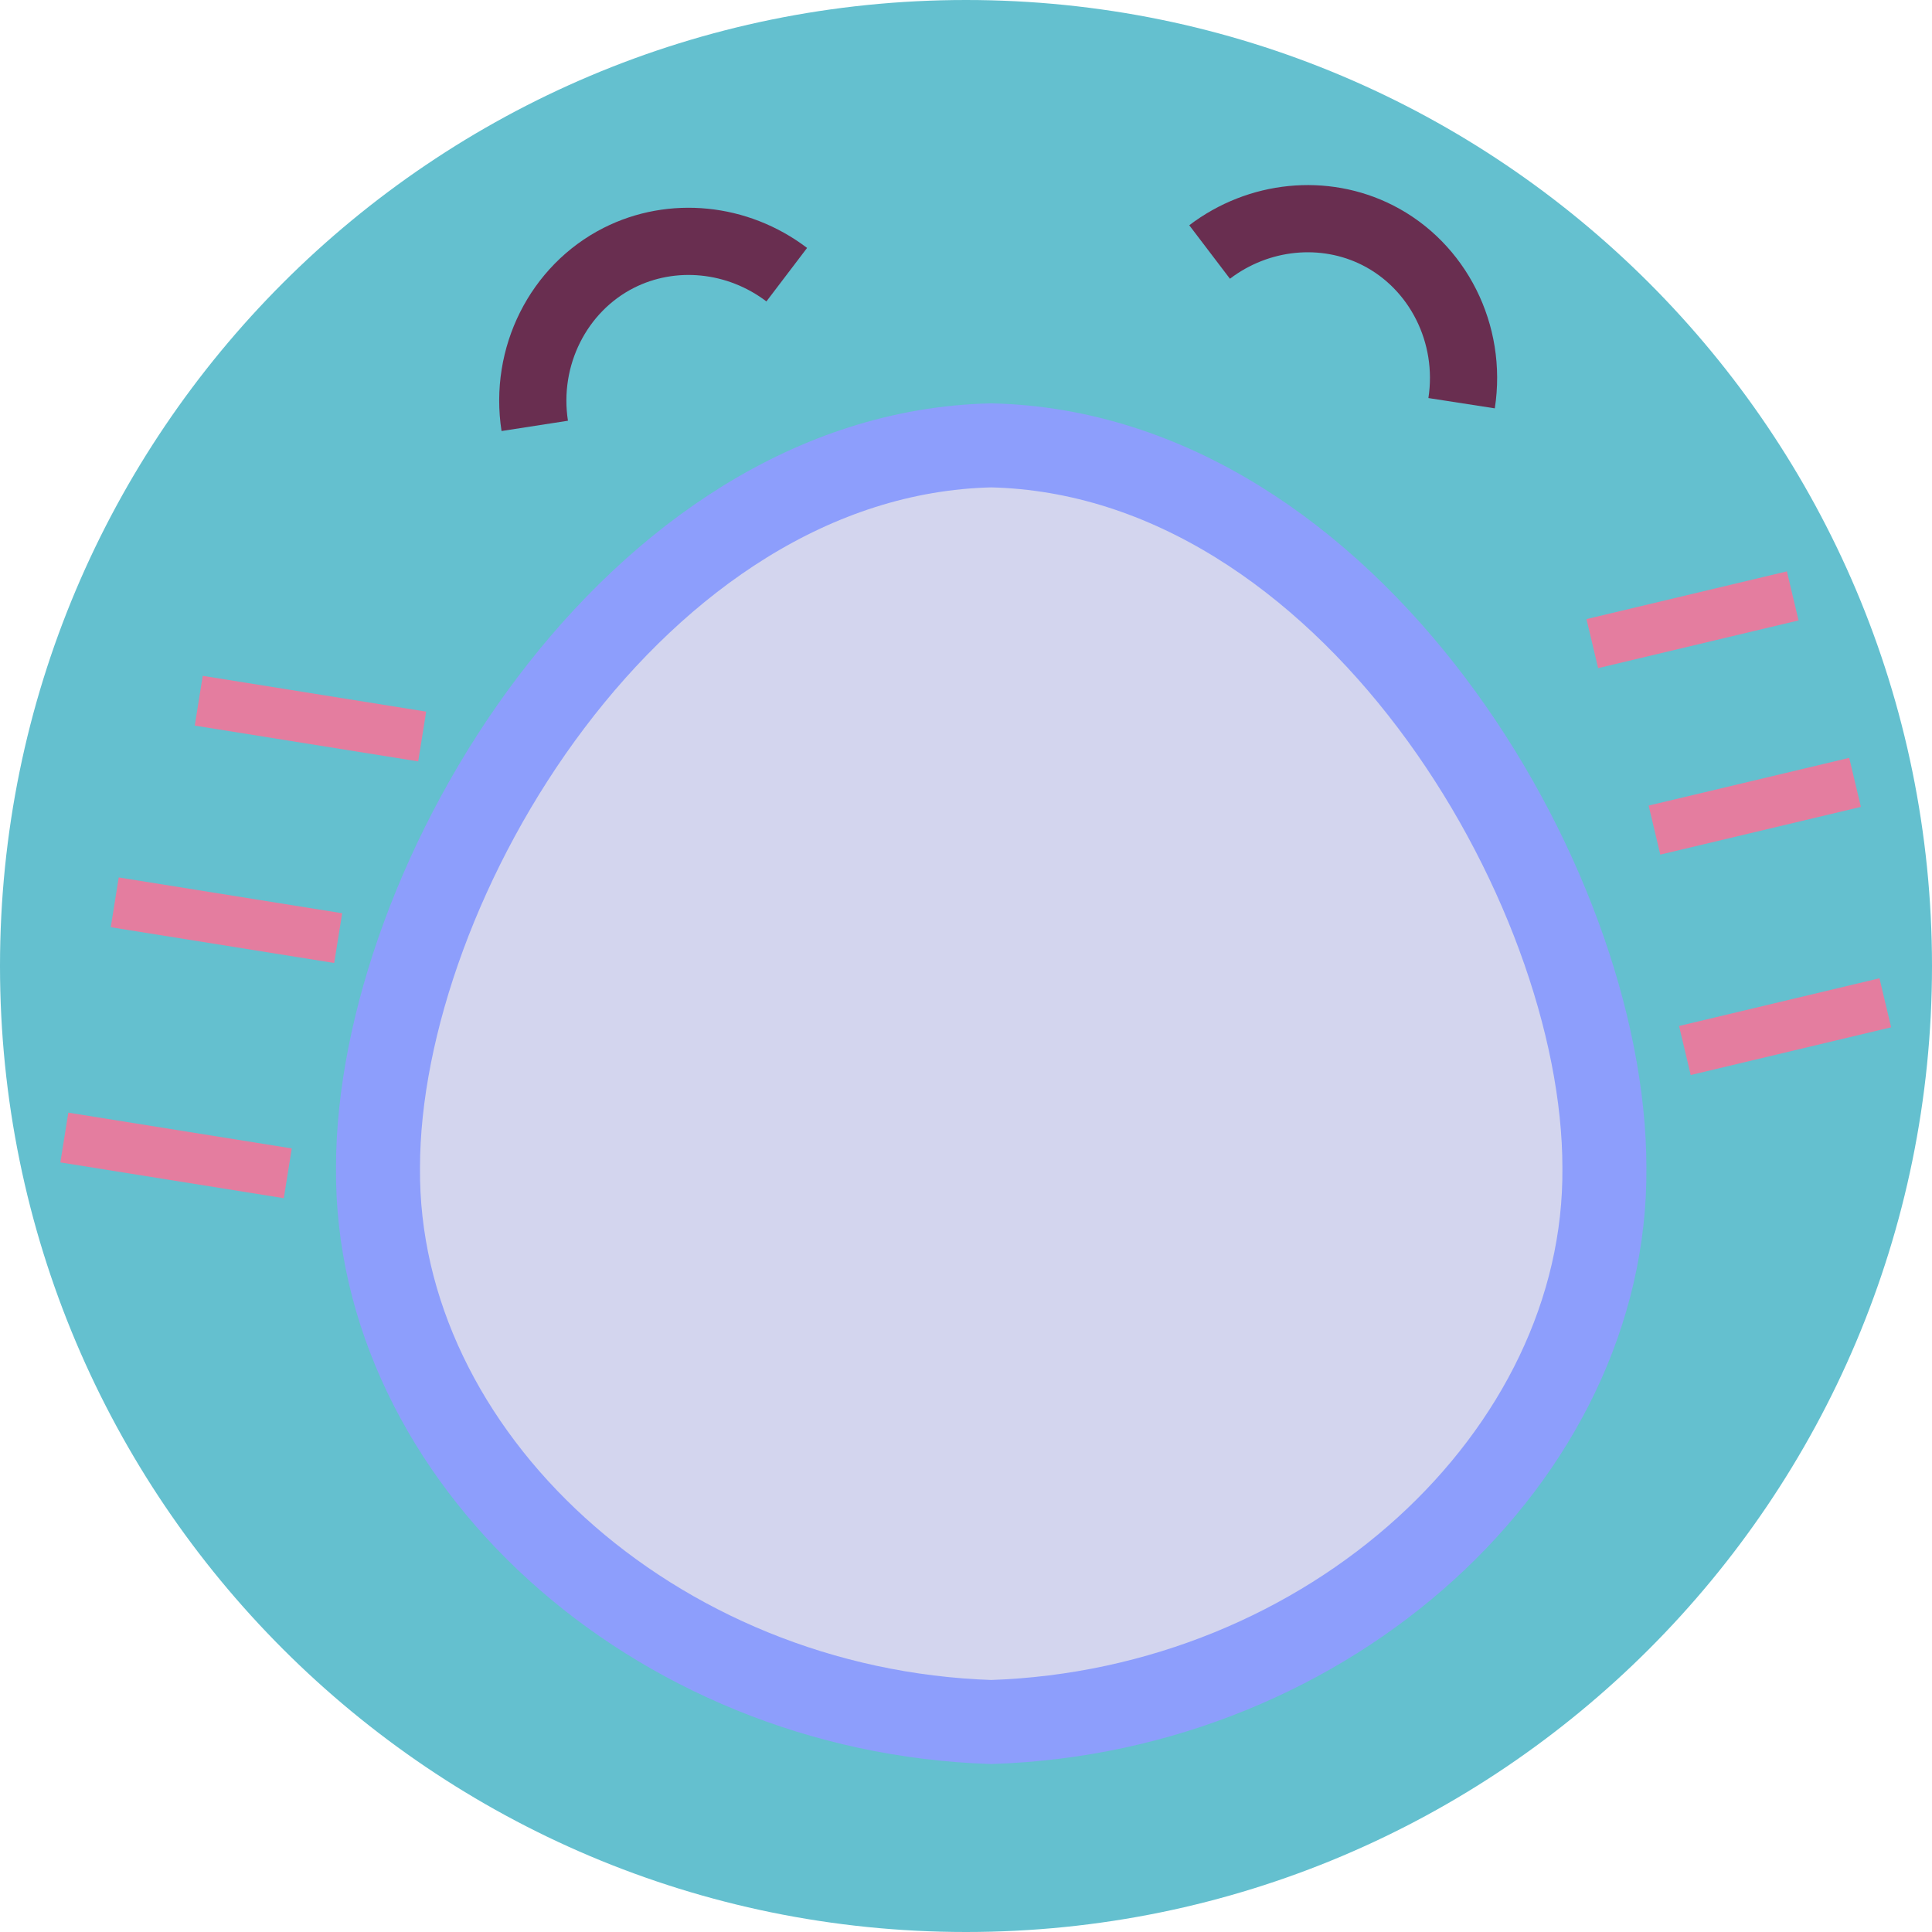
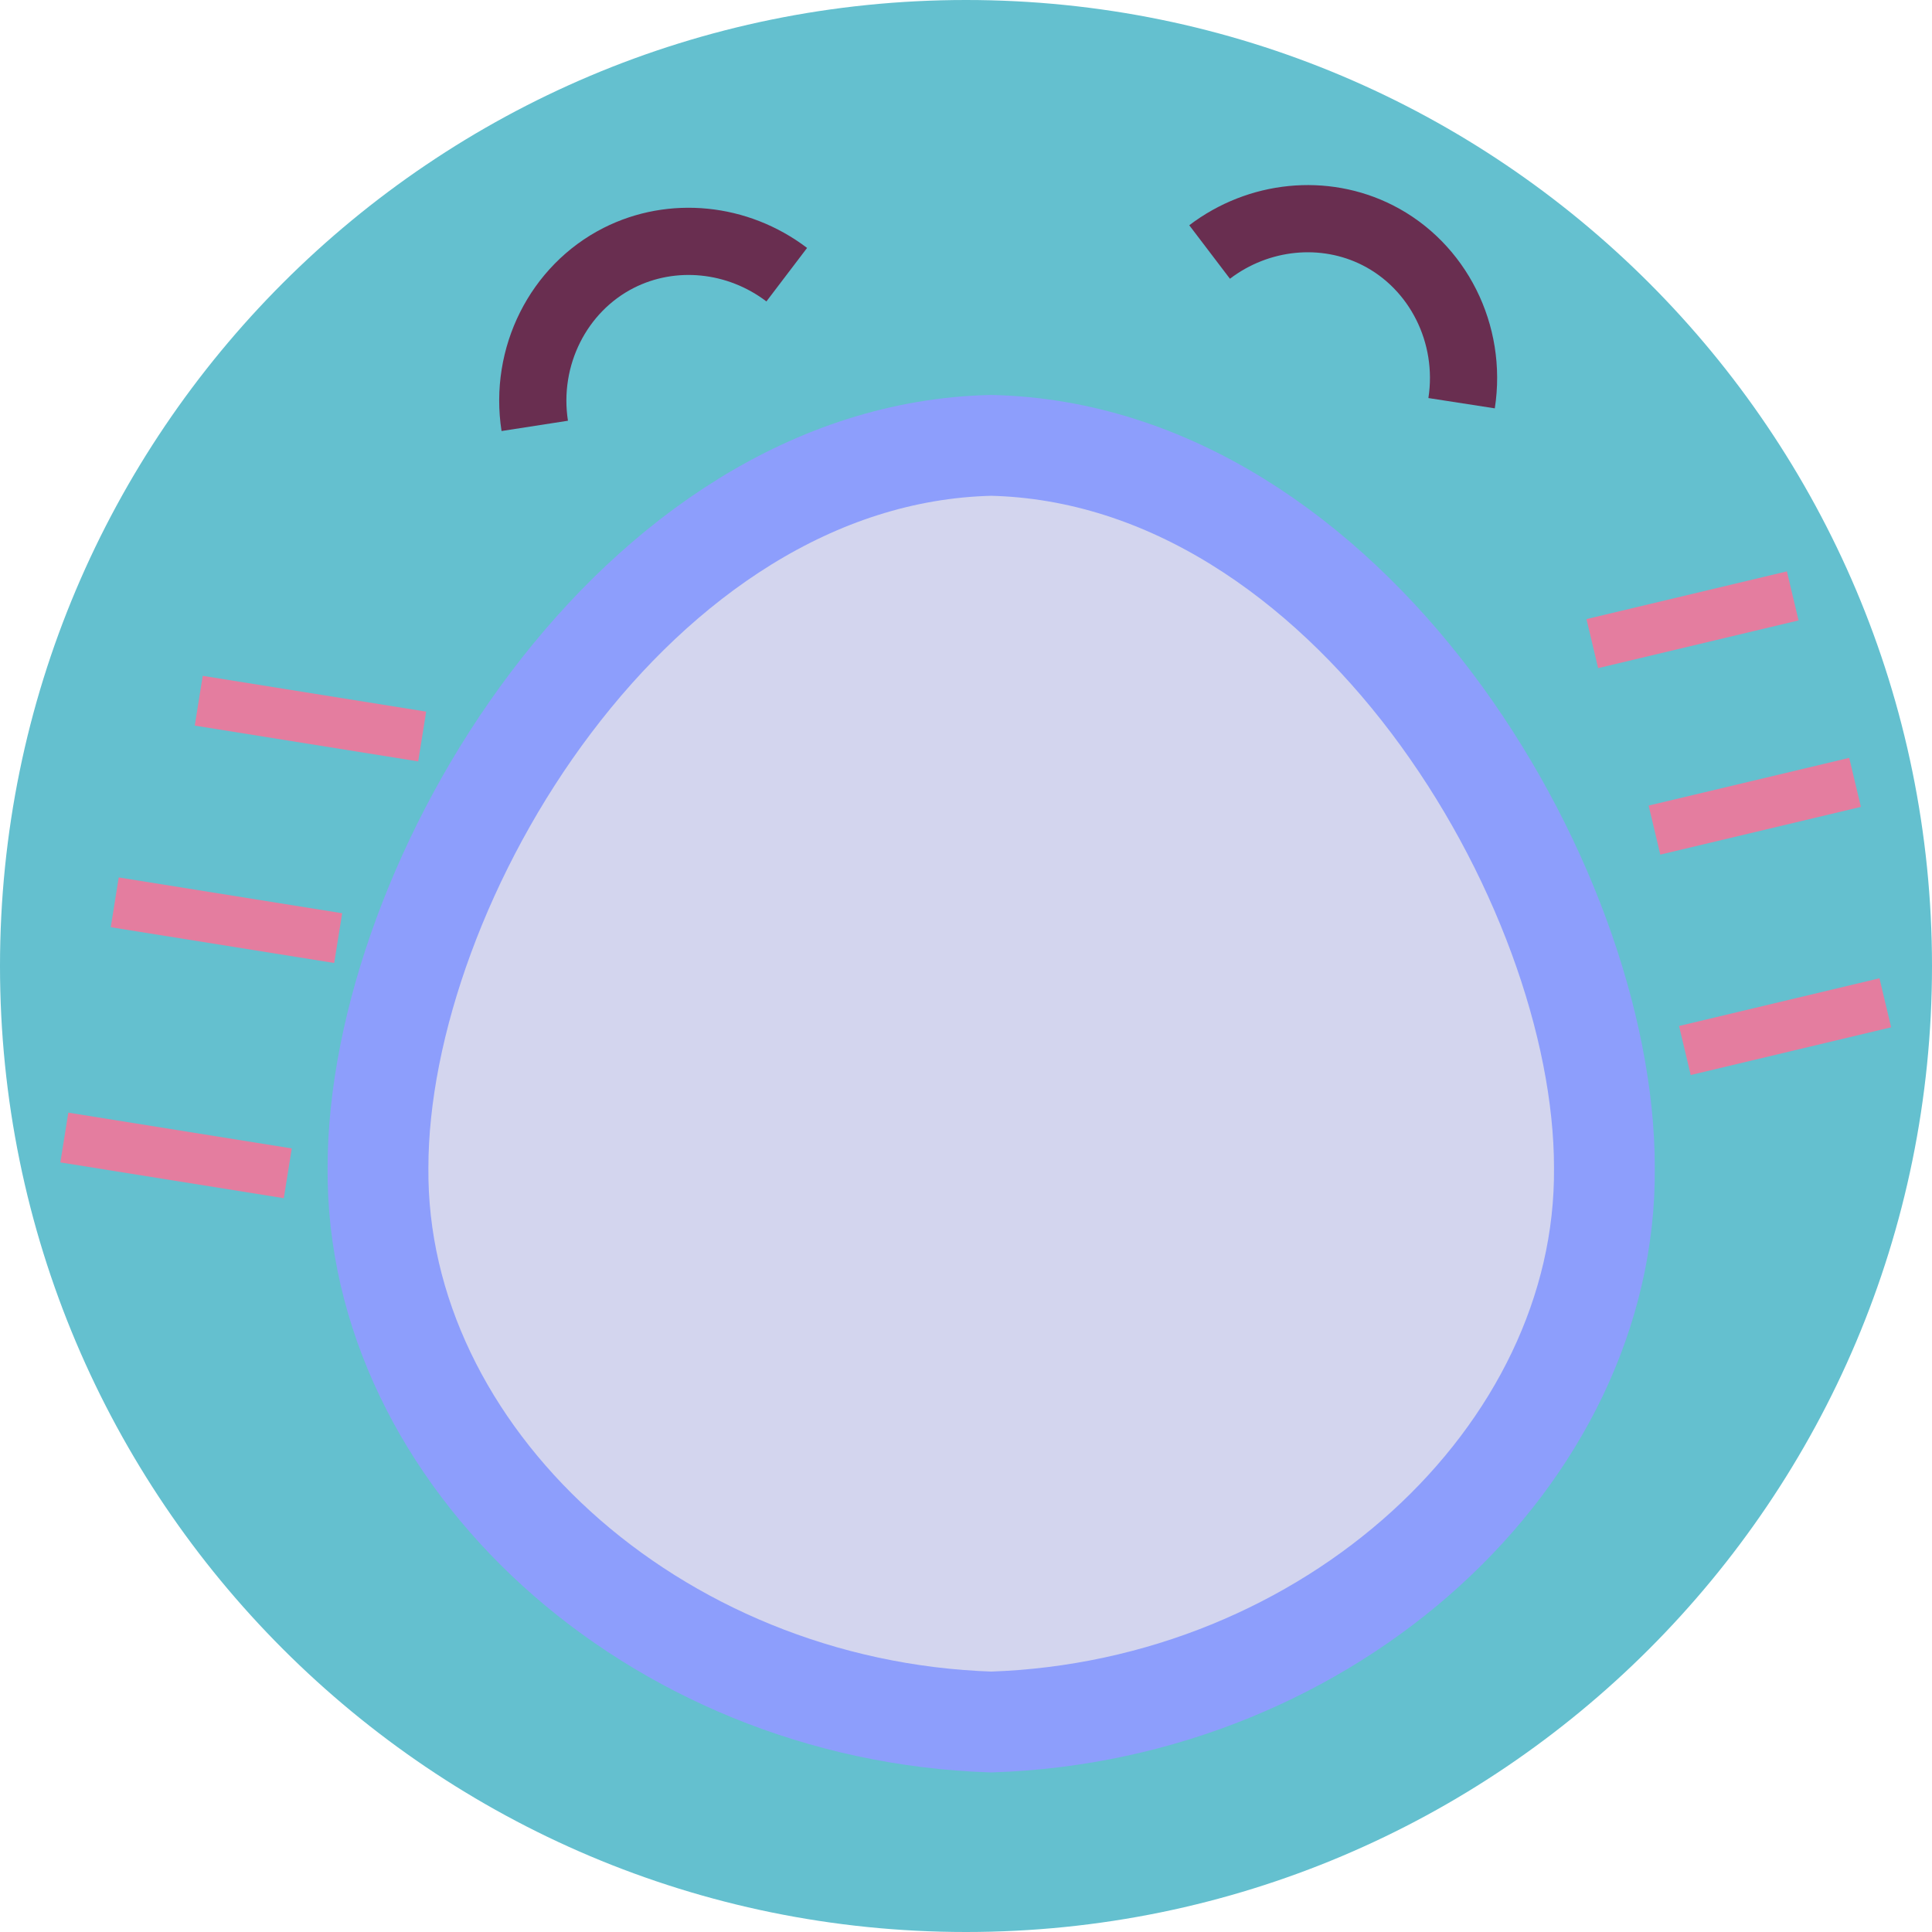
<svg xmlns="http://www.w3.org/2000/svg" id="Layer_2" viewBox="0 0 115 115">
  <defs>
    <style>
      .cls-1 {
-         stroke: #8d9efc;
-         stroke-width: 5px;
+         fill: #d3d5ee;
      }

-       .cls-1, .cls-2, .cls-3 {
+       .cls-2 {
+         stroke: #8d9efc;
+         stroke-width: 6px;
+       }
+ 
+       .cls-2, .cls-3, .cls-4 {
        fill: none;
        stroke-miterlimit: 10;
-       }
- 
-       .cls-4 {
-         fill: #d3d5ee;
      }

      .cls-5 {
        fill: #64c0cf;
      }

-       .cls-2 {
+       .cls-3 {
        stroke: #692e50;
        stroke-width: 4px;
      }

-       .cls-3 {
+       .cls-4 {
        stroke: #e47d9f;
        stroke-width: 3px;
      }
    </style>
  </defs>
  <g id="Layer_1-2" data-name="Layer_1">
    <g>
      <circle class="cls-5" cx="57.5" cy="57.5" r="57.5" />
      <g>
-         <path class="cls-4" d="M95.5,69.5c.15,17.14-16.33,32.34-36.5,33-20.17-.66-36.65-15.86-36.5-33,0-16.96,15.28-42.5,36.5-42.99,21.22.49,36.5,26.02,36.5,42.99Z" />
        <path class="cls-1" d="M95.5,69.5c.15,17.14-16.33,32.34-36.5,33-20.17-.66-36.65-15.86-36.5-33,0-16.96,15.28-42.5,36.5-42.99,21.22.49,36.5,26.02,36.5,42.99Z" />
+         <path class="cls-2" d="M95.5,69.5c.15,17.14-16.33,32.34-36.5,33-20.17-.66-36.65-15.86-36.5-33,0-16.96,15.28-42.5,36.5-42.99,21.22.49,36.5,26.02,36.5,42.99Z" />
      </g>
-       <path class="cls-2" d="M72,15c2.92-2.22,6.82-2.61,10-1,3.59,1.82,5.64,5.87,5,10" />
-       <path class="cls-2" d="M46.83,16.35c-2.92-2.22-6.82-2.61-10-1-3.59,1.82-5.64,5.87-5,10" />
-       <line class="cls-3" x1="25.13" y1="43.84" x2="11.83" y2="41.71" />
-       <line class="cls-3" x1="20.13" y1="55.84" x2="6.83" y2="53.71" />
-       <line class="cls-3" x1="17.13" y1="69.84" x2="3.83" y2="67.71" />
-       <line class="cls-3" x1="94.78" y1="38.31" x2="106.71" y2="35.47" />
-       <line class="cls-3" x1="98.48" y1="49.41" x2="110.42" y2="46.57" />
-       <line class="cls-3" x1="100.29" y1="62.53" x2="112.22" y2="59.69" />
+       <path class="cls-3" d="M72,15c2.92-2.22,6.82-2.61,10-1,3.59,1.82,5.64,5.87,5,10" />
+       <path class="cls-3" d="M46.83,16.35c-2.92-2.22-6.82-2.61-10-1-3.59,1.82-5.64,5.87-5,10" />
+       <line class="cls-4" x1="25.13" y1="43.84" x2="11.83" y2="41.71" />
+       <line class="cls-4" x1="20.13" y1="55.84" x2="6.83" y2="53.71" />
+       <line class="cls-4" x1="17.13" y1="69.84" x2="3.83" y2="67.71" />
+       <line class="cls-4" x1="94.78" y1="38.31" x2="106.71" y2="35.47" />
+       <line class="cls-4" x1="98.48" y1="49.41" x2="110.42" y2="46.57" />
+       <line class="cls-4" x1="100.29" y1="62.53" x2="112.22" y2="59.69" />
    </g>
  </g>
</svg>
